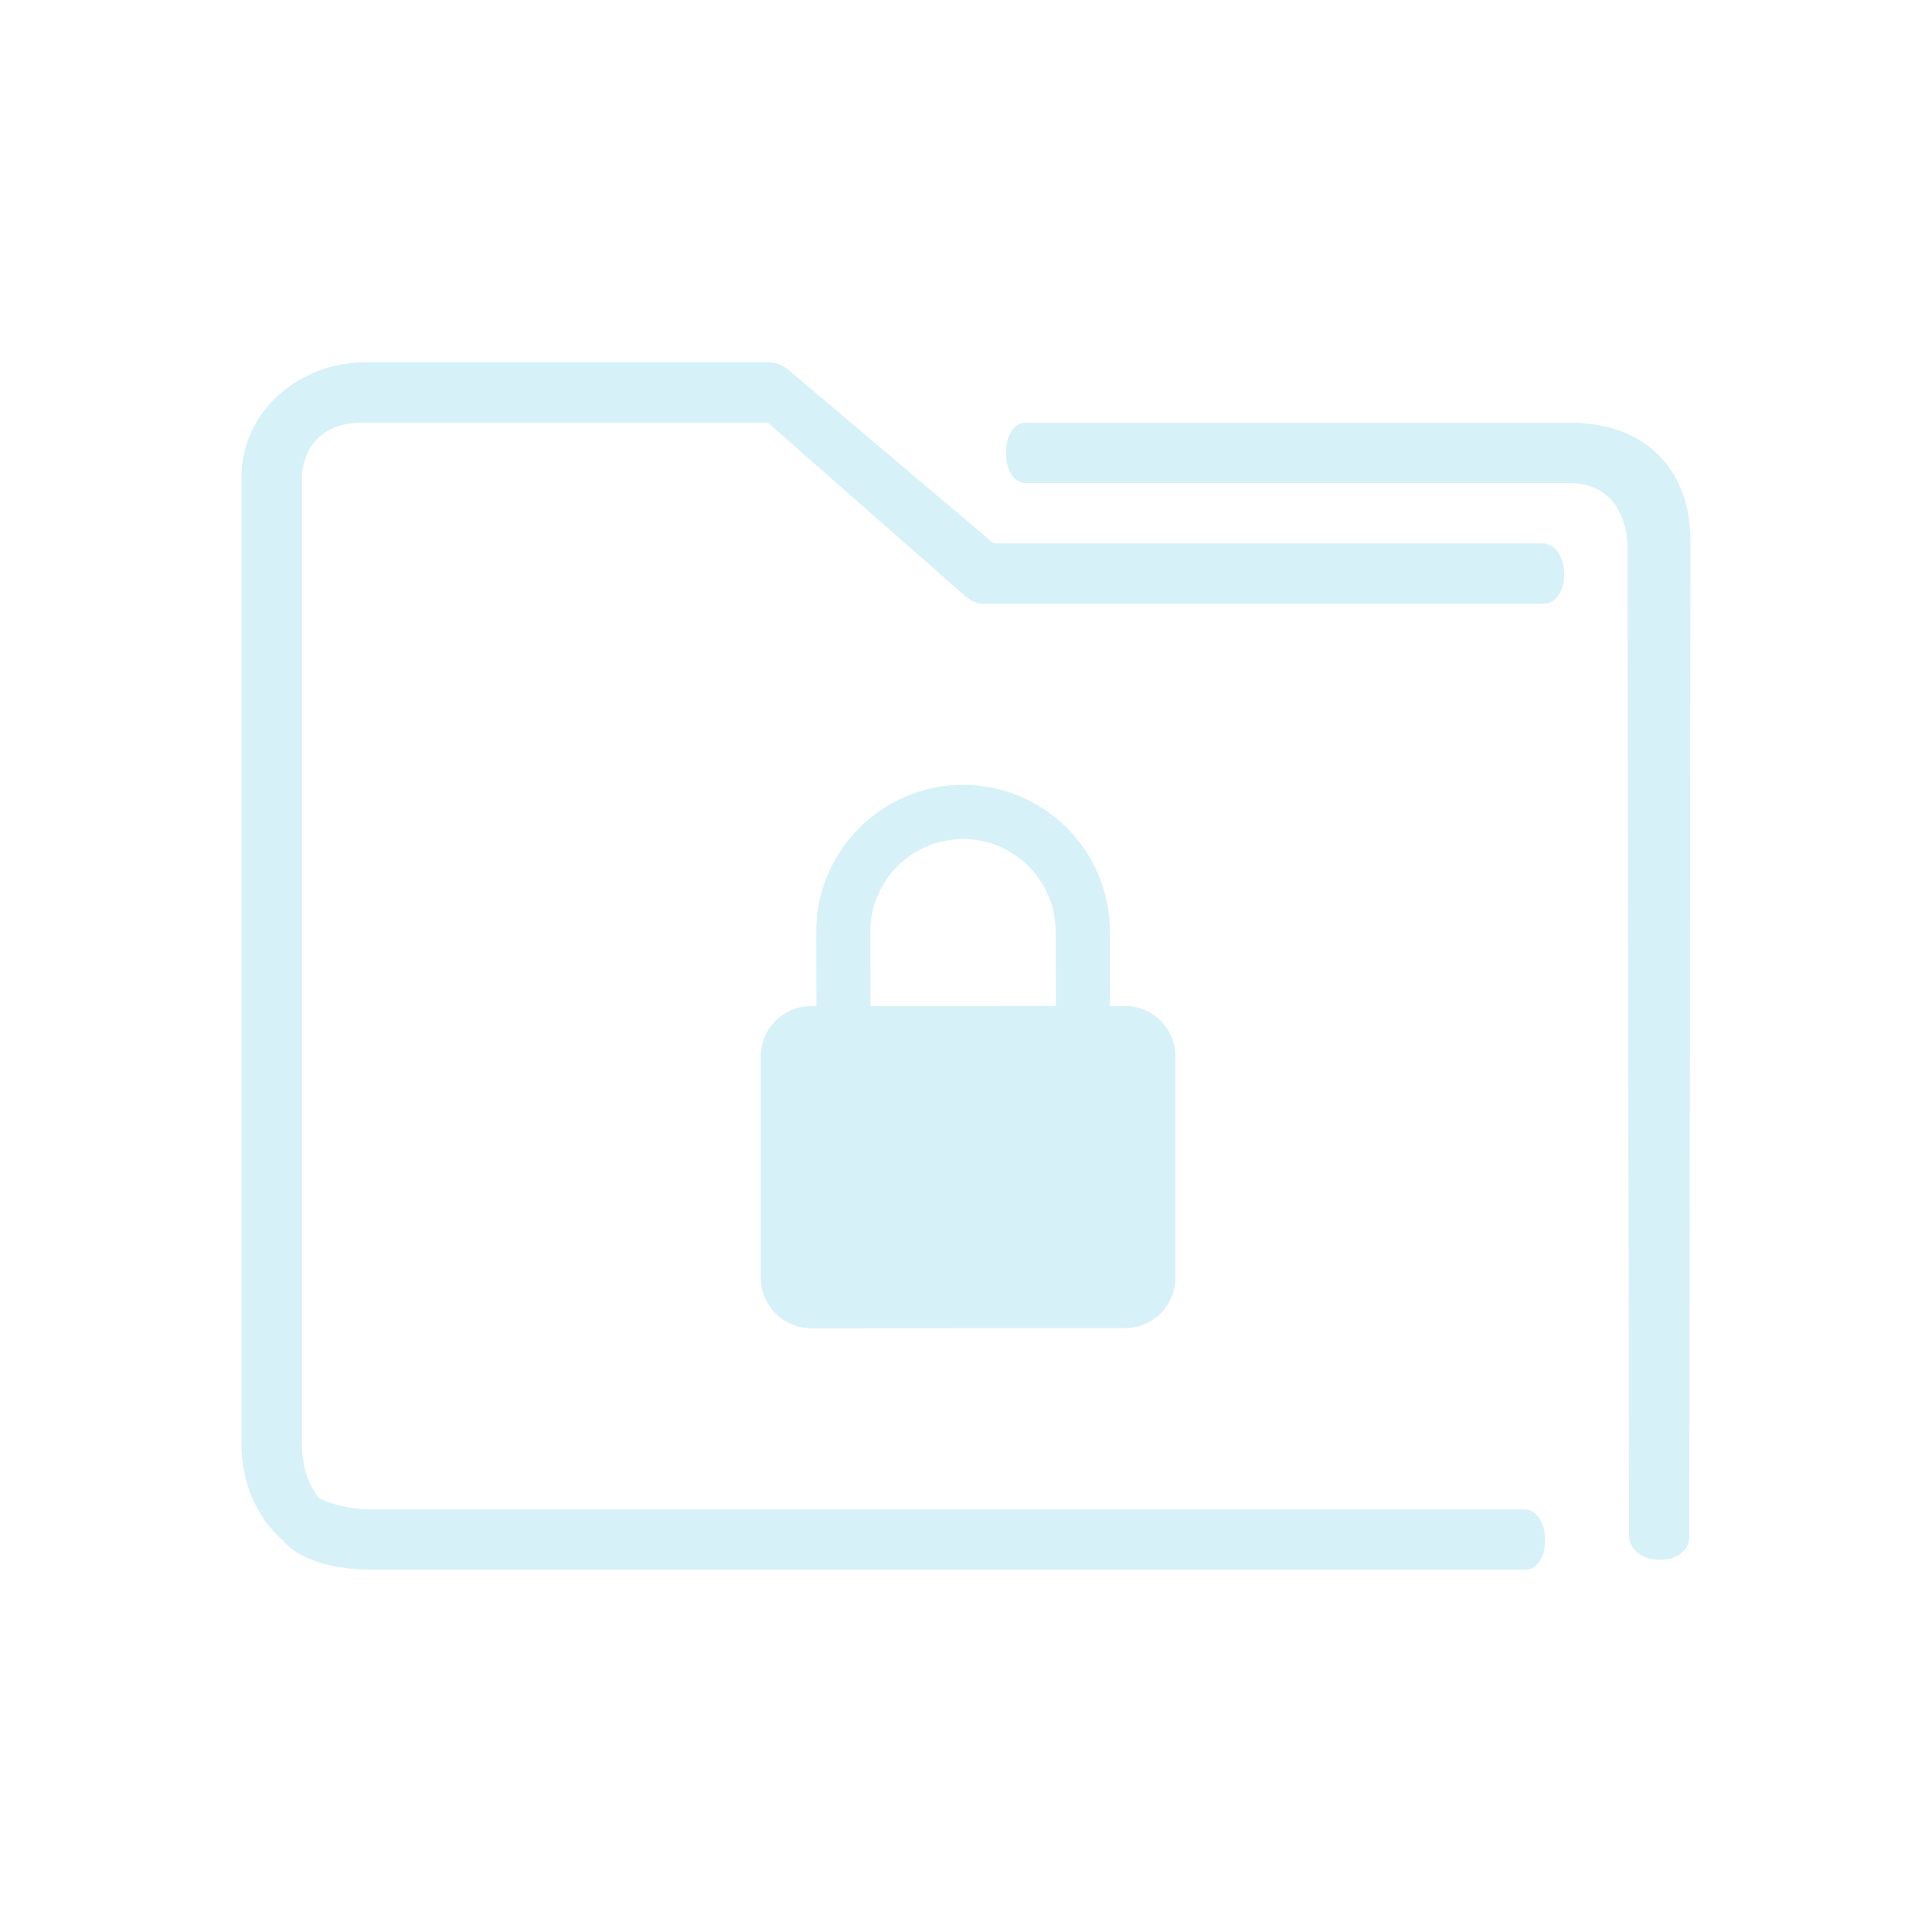
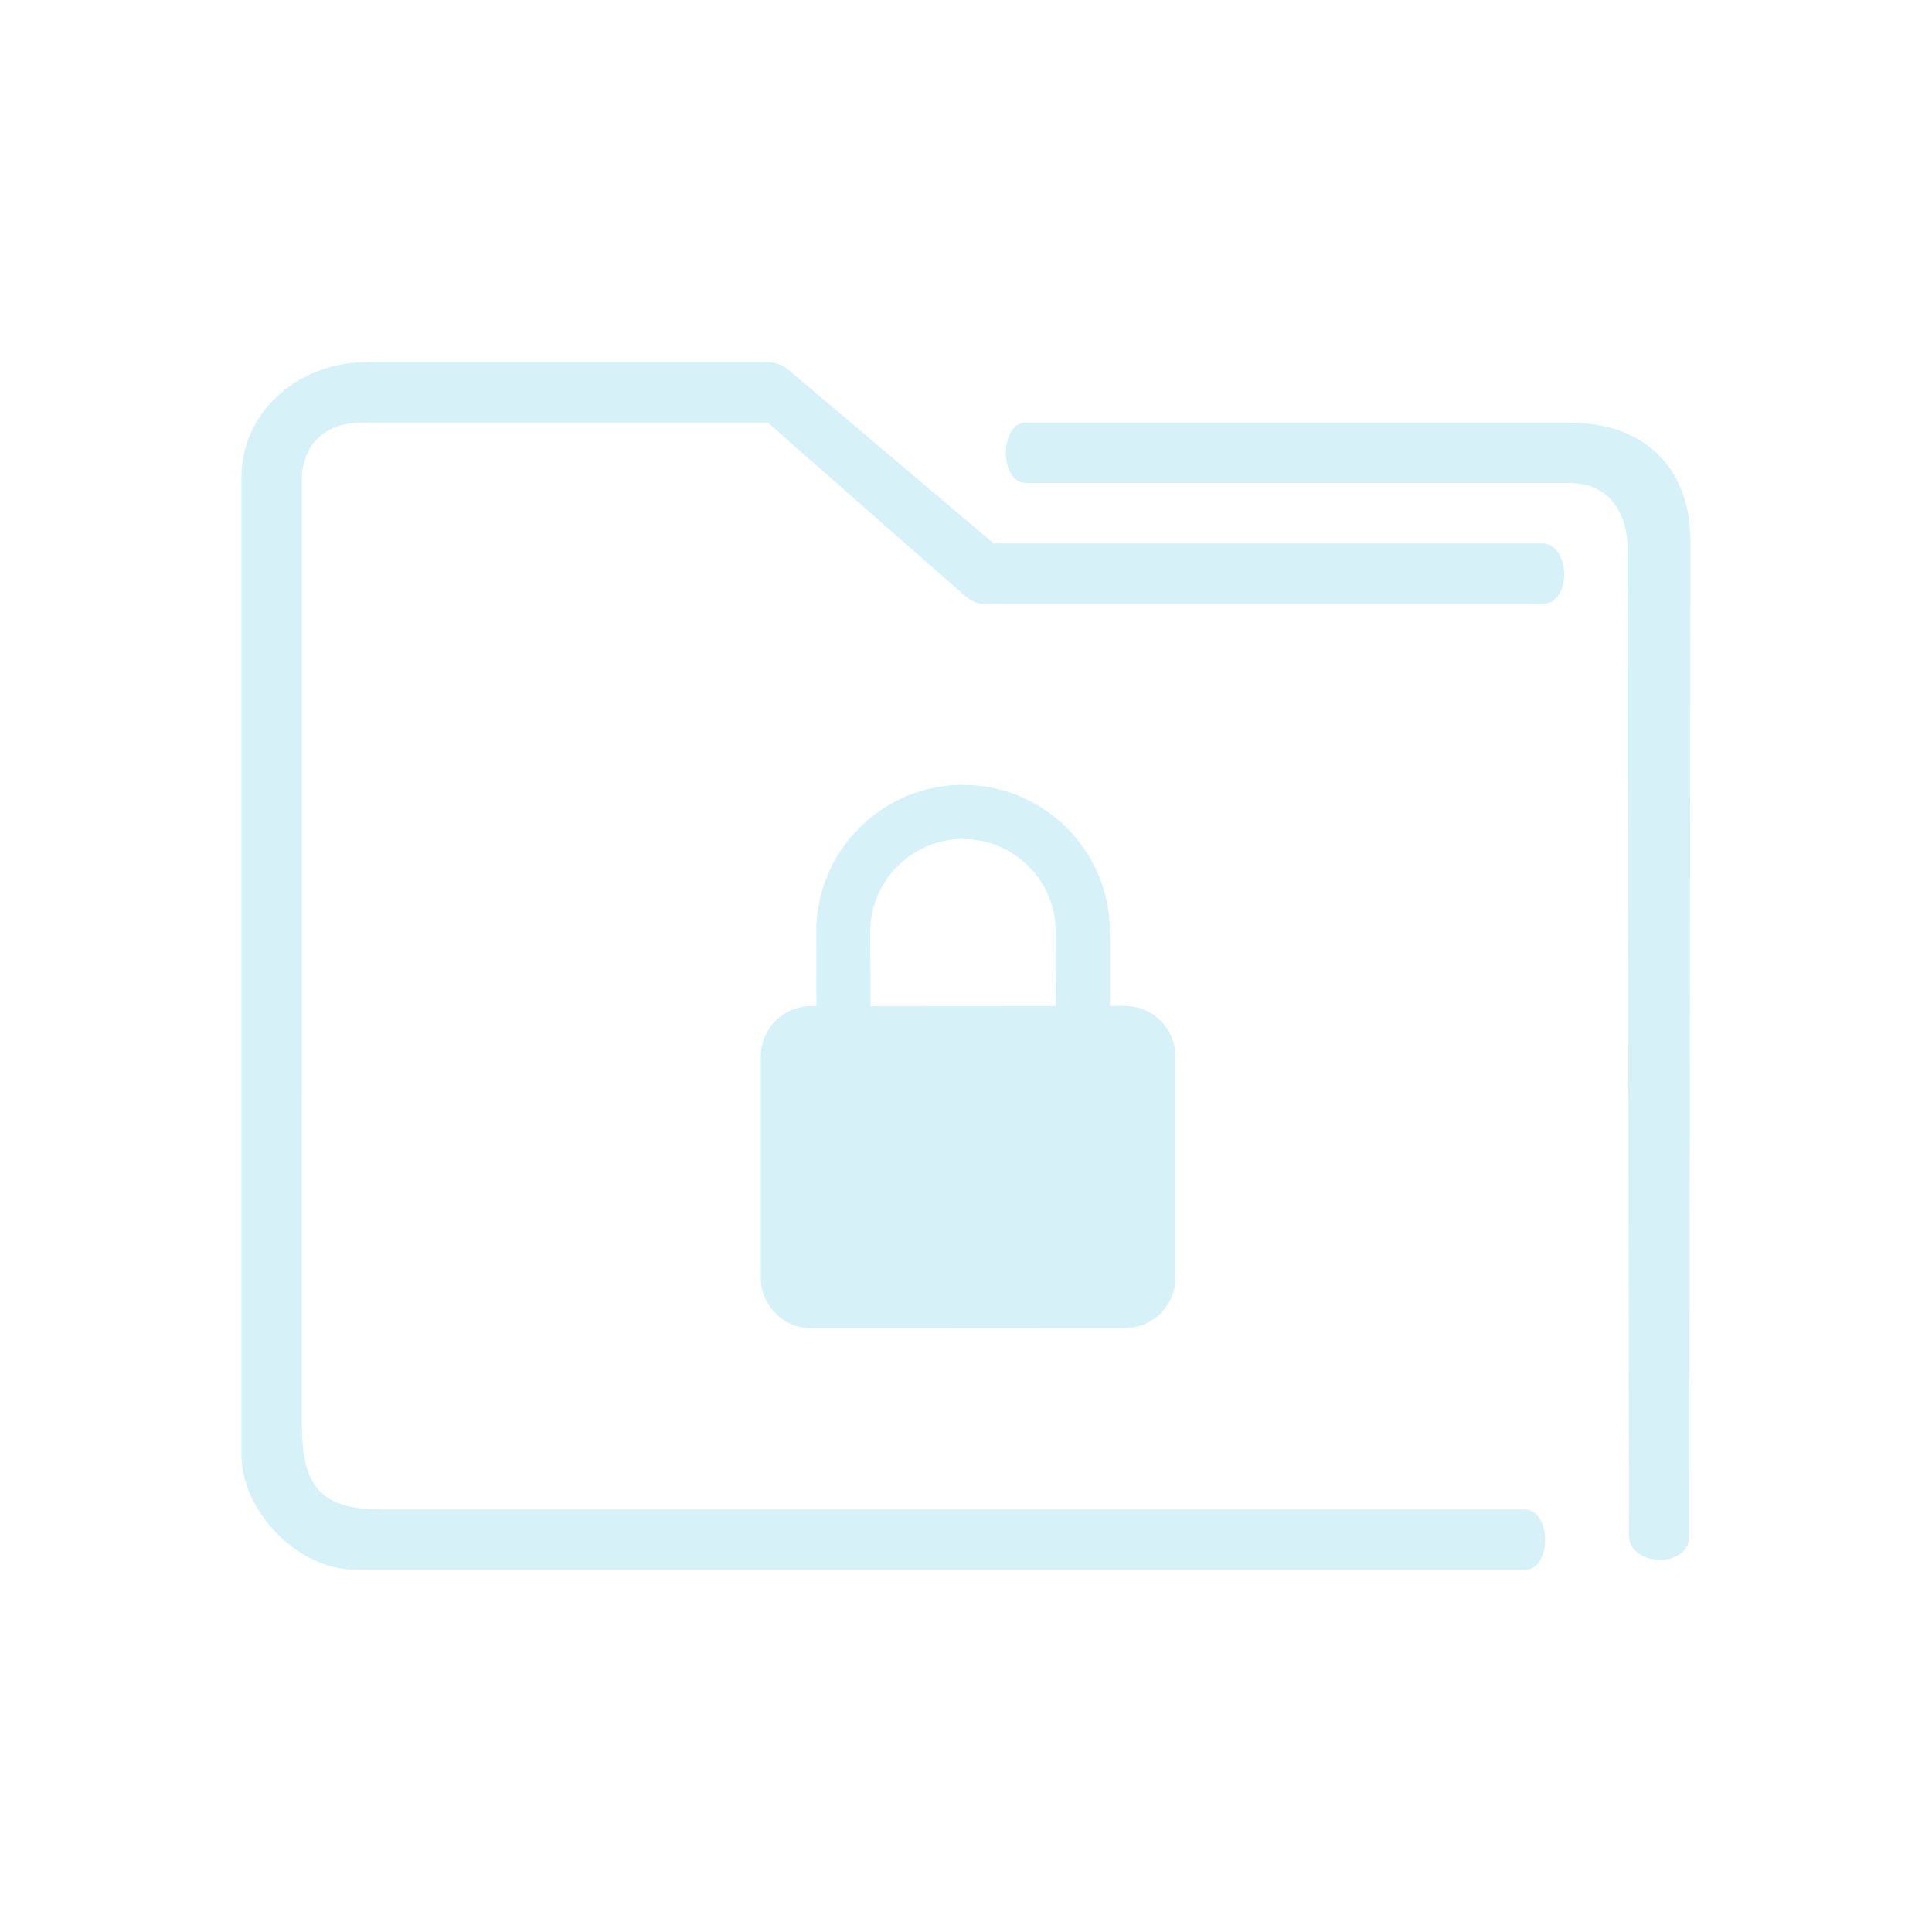
<svg xmlns="http://www.w3.org/2000/svg" width="32" height="32" version="1.1" id="svg12">
  <defs id="defs16" />
  <g id="plasmavault" transform="translate(7.025478,65.32484)" style="fill:#d7f1f8;fill-opacity:1">
    <rect style="opacity:0.001;fill:#d7f1f8;fill-opacity:1" width="32" height="32" x="-7.025" y="-65.325" id="rect7-3" />
    <path d="m 11.606,-48.663 h -0.247 l -0.001,-1.231 c -0.001,-1.341 -1.092,-2.432 -2.433,-2.431 -1.341,0.001 -2.432,1.092 -2.431,2.433 l 0.003,1.231 h -0.088 c -0.461,0.001 -0.835,0.375 -0.834,0.836 v 3.665 c 0,0.461 0.375,0.835 0.836,0.835 l 5.198,-0.003 c 0.461,0 0.835,-0.374 0.834,-0.835 v -3.666 c 0,-0.461 -0.375,-0.834 -0.836,-0.834 z m -4.214,0.003 -0.003,-1.231 c 0,-0.847 0.688,-1.536 1.535,-1.537 0.847,0 1.536,0.689 1.536,1.535 l 0.003,1.231 z" id="path2-67" style="fill:#d7f1f8;fill-opacity:1;stroke-width:0.1" />
-     <path style="color:#000000;font-style:normal;font-variant:normal;font-weight:normal;font-stretch:normal;font-size:medium;line-height:normal;font-family:Sans;-inkscape-font-specification:Sans;text-indent:0;text-align:start;text-decoration:none;text-decoration-line:none;letter-spacing:normal;word-spacing:normal;text-transform:none;writing-mode:lr-tb;direction:ltr;baseline-shift:baseline;text-anchor:start;display:inline;overflow:visible;visibility:visible;fill:#d7f1f8;fill-opacity:1;fill-rule:nonzero;stroke:none;stroke-width:1.116;marker:none;enable-background:accumulate" d="m -0.965,-59.325 c -1.111,0 -2.061,0.817 -2.061,1.902 v 16.005 c 0,1.094 0.685,1.604 0.685,1.604 0,0 0.314,0.49 1.521,0.49 l 19.048,-6.1e-5 c 0.457,0.008 0.444,-0.993 1.08e-4,-1 H -0.845 c -0.547,0 -0.89,-0.182 -0.89,-0.182 0,0 -0.291,-0.29 -0.291,-0.912 v -16.005 c 0,-0.057 0.018,-0.902 1.012,-0.902 h 6.705 l 3.197,2.809 c 0.097,0.089 0.22,0.188 0.349,0.191 h 9.297 c 0.474,-0.003 0.459,-0.992 -0.015,-1 H 9.432 l -3.389,-2.866 c -0.098,-0.086 -0.221,-0.134 -0.349,-0.134 z m 10.929,1 c -0.433,-0.001 -0.444,0.993 0,1 h 8.188 0.805 c 0.999,0 0.974,1.047 0.974,1.047 l 0.025,16.382 c 0.003,0.531 0.997,0.549 0.999,0.018 l 0.019,-16.491 c 0.001,-1.083 -0.644,-1.956 -2.018,-1.956 H 17.958 9.964 c -0.017,-8.57e-4 0,0 0,0 z" id="path2-3-3-53" />
+     <path style="color:#000000;font-style:normal;font-variant:normal;font-weight:normal;font-stretch:normal;font-size:medium;line-height:normal;font-family:Sans;-inkscape-font-specification:Sans;text-indent:0;text-align:start;text-decoration:none;text-decoration-line:none;letter-spacing:normal;word-spacing:normal;text-transform:none;writing-mode:lr-tb;direction:ltr;baseline-shift:baseline;text-anchor:start;display:inline;overflow:visible;visibility:visible;fill:#d7f1f8;fill-opacity:1;fill-rule:nonzero;stroke:none;stroke-width:1.116;marker:none;enable-background:accumulate" d="m -0.965,-59.325 c -1.111,0 -2.061,0.817 -2.061,1.902 v 16.204 c 0,0.894 0.9,1.894 1.9,1.894 v 0 l 19.354,-6.1e-5 c 0.457,0.008 0.444,-0.993 1.08e-4,-1 H -0.725 c -1,0 -1.3,-0.4 -1.3,-1.4 v 0 l -8.101e-4,-15.698 c 0,-0.057 0.018,-0.902 1.012,-0.902 h 6.705 l 3.197,2.809 c 0.097,0.089 0.22,0.188 0.349,0.191 h 9.297 c 0.474,-0.003 0.459,-0.992 -0.015,-1 H 9.432 l -3.389,-2.866 c -0.098,-0.086 -0.221,-0.134 -0.349,-0.134 z m 10.929,1 c -0.433,-0.001 -0.444,0.993 0,1 h 8.188 0.805 c 0.999,0 0.974,1.047 0.974,1.047 l 0.025,16.382 c 0.003,0.531 0.997,0.549 0.999,0.018 l 0.019,-16.491 c 0.001,-1.083 -0.644,-1.956 -2.018,-1.956 H 17.958 9.964 c -0.017,-8.57e-4 0,0 0,0 z" id="path2-3-3-53" />
  </g>
  <g id="22-22-plasmavault" transform="translate(7.025478,65.32484)" style="fill:#d7f1f8;fill-opacity:1">
    <rect style="opacity:0.001;fill:#d7f1f8;fill-opacity:1" width="22" height="22" x="24.975" y="-55.325" id="rect2-5" />
    <path d="m 37.796,-43.884 h -0.165 l -9.35e-4,-0.821 c -7.89e-4,-0.894 -0.728,-1.621 -1.622,-1.621 -0.894,8.22e-4 -1.621,0.728 -1.621,1.622 l 0.001,0.821 h -0.059 c -0.307,6.21e-4 -0.557,0.25 -0.556,0.557 v 2.443 c 0,0.307 0.25,0.557 0.557,0.557 l 3.465,-0.002 c 0.307,0 0.557,-0.249 0.556,-0.557 v -2.444 c 0,-0.307 -0.25,-0.556 -0.557,-0.556 z m -2.809,0.002 -0.001,-0.821 c 0,-0.565 0.459,-1.024 1.023,-1.025 0.565,0 1.024,0.459 1.024,1.023 l 0.002,0.821 z" id="path2-7" style="fill:#d7f1f8;fill-opacity:1;stroke-width:0.067" />
-     <path style="color:#000000;font-style:normal;font-variant:normal;font-weight:normal;font-stretch:normal;font-size:medium;line-height:normal;font-family:Sans;-inkscape-font-specification:Sans;text-indent:0;text-align:start;text-decoration:none;text-decoration-line:none;letter-spacing:normal;word-spacing:normal;text-transform:none;writing-mode:lr-tb;direction:ltr;baseline-shift:baseline;text-anchor:start;display:inline;overflow:visible;visibility:visible;fill:#d7f1f8;fill-opacity:1;fill-rule:nonzero;stroke:none;stroke-width:0.809;marker:none;enable-background:accumulate" d="m 28.52,-51.325 c -0.833,0 -1.546,0.672 -1.546,1.431 v 9.569 1.8 c 0,0.605 0.834,1.2 1.546,1.2 l 14.395,-4.9e-5 c 0.343,0.006 0.333,-0.995 8.4e-5,-1 H 29.225 c -0.401,0 -1.25,0 -1.25,-1.085 v -0.993 -8.936 c 0,-0.383 0,-0.986 1.05,-0.993 h 4.487 l 2.173,1.673 c 0.072,0.063 0.39,0.332 0.487,0.334 h 6.972 c 0.356,-0.002 0.344,-0.995 -0.012,-1 h -6.814 l -2.541,-1.906 c -0.073,-0.06 -0.166,-0.093 -0.262,-0.094 z m 8.197,-5.6e-5 c -0.319,0 -0.353,1 0,1 h 4.883 1.862 c 0.749,0 0.513,1 0.513,1 v 11.6 c 0.002,0.372 0.984,0.384 0.985,0.013 l 0.015,-12.213 c 9.03e-4,-0.758 -0.516,-1.4 -1.413,-1.4 h -0.85 -4.737 z" id="path2-3-3-5" />
+     <path style="color:#000000;font-style:normal;font-variant:normal;font-weight:normal;font-stretch:normal;font-size:medium;line-height:normal;font-family:Sans;-inkscape-font-specification:Sans;text-indent:0;text-align:start;text-decoration:none;text-decoration-line:none;letter-spacing:normal;word-spacing:normal;text-transform:none;writing-mode:lr-tb;direction:ltr;baseline-shift:baseline;text-anchor:start;display:inline;overflow:visible;visibility:visible;fill:#d7f1f8;fill-opacity:1;fill-rule:nonzero;stroke:none;stroke-width:0.809;marker:none;enable-background:accumulate" d="m 28.321,-51.325 c -0.833,9e-6 -1.346,0.672 -1.346,1.431 v 9.569 1.7 c 0,0.605 0.534,1.3 1.246,1.3 l 14.695,-4.9e-5 c 0.343,0.006 0.333,-0.995 8.4e-5,-1 H 29.225 c -1.25,-3e-6 -1.25,0 -1.25,-1.085 v -0.993 -8.936 c 0,-0.986 0,-0.986 1.05,-0.993 h 4.487 l 2.173,1.673 c 0.072,0.063 0.39,0.332 0.487,0.334 h 6.972 c 0.356,-0.002 0.344,-0.995 -0.012,-1 h -6.814 l -2.541,-1.906 c -0.073,-0.06 -0.166,-0.093 -0.262,-0.094 z m 8.396,-5.6e-5 c -0.319,0 -0.353,1 0,1 h 4.883 l 1.375,-3e-6 c 1,0 1,0 1,1 v 11.6 c 0.002,0.372 0.984,0.384 0.985,0.013 l 0.015,-12.213 c 9.03e-4,-0.758 -0.516,-1.4 -1.413,-1.4 h -0.85 -4.737 z" id="path2-3-3-5" />
  </g>
</svg>
